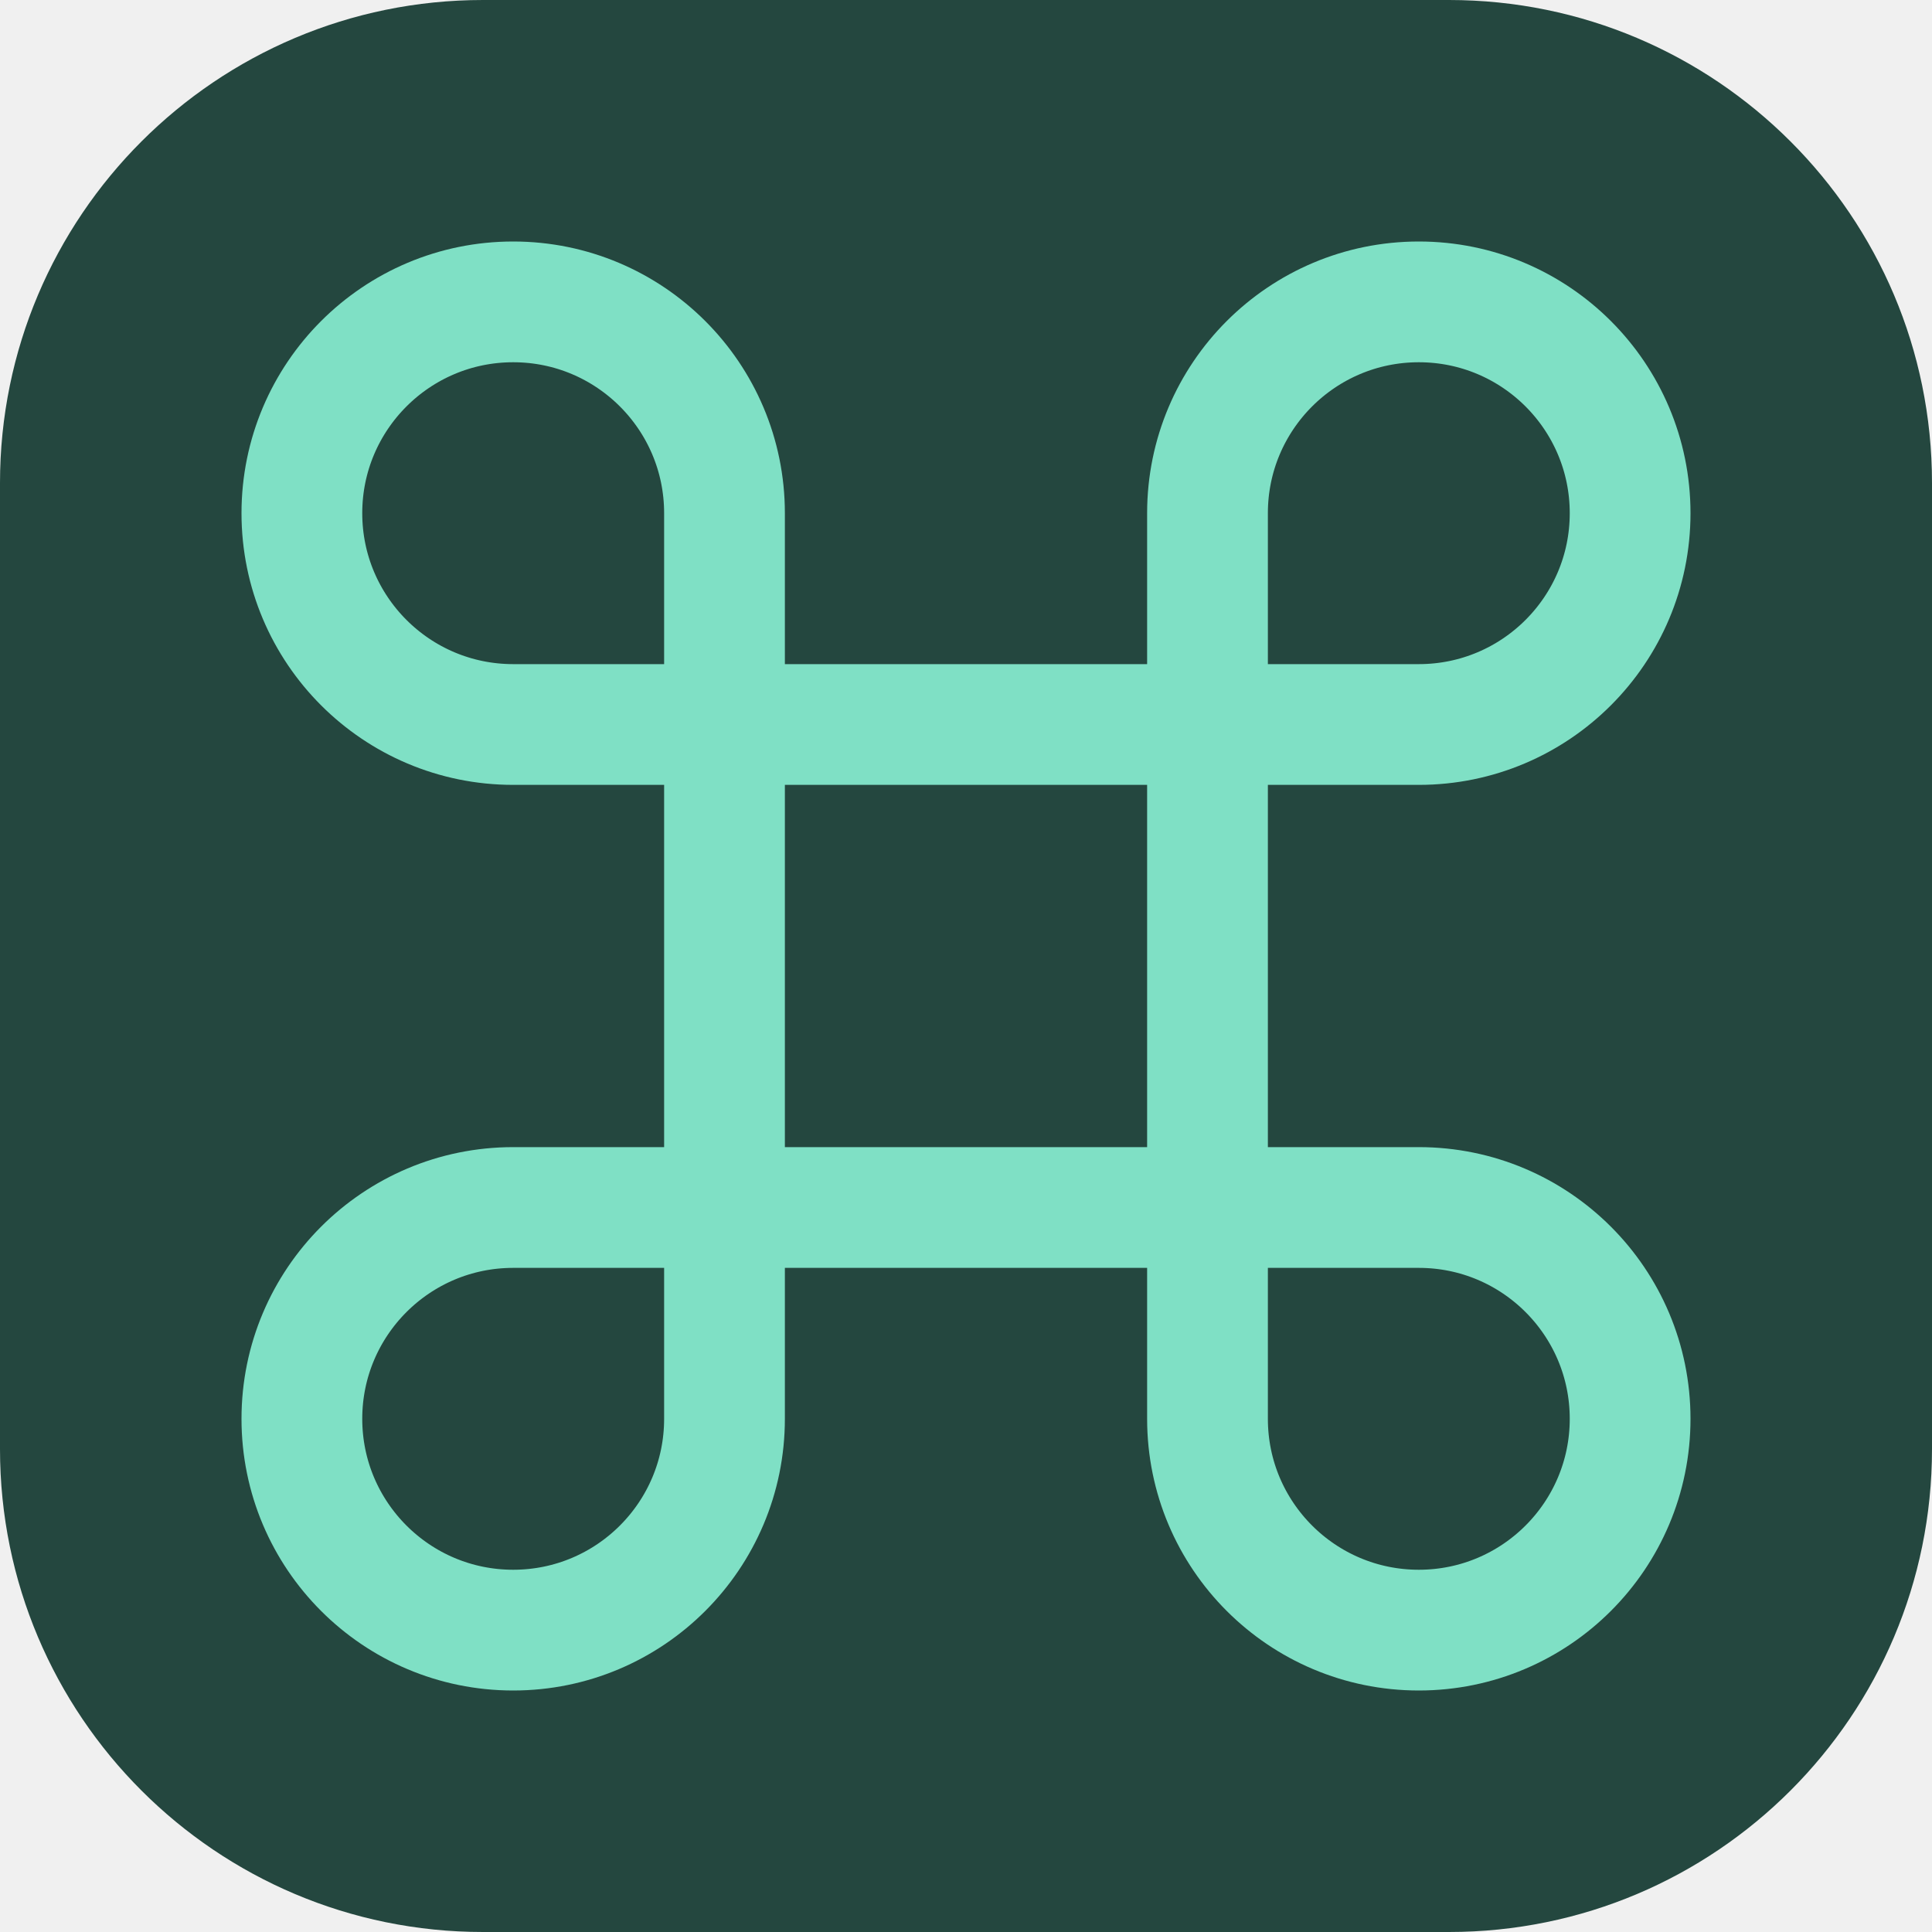
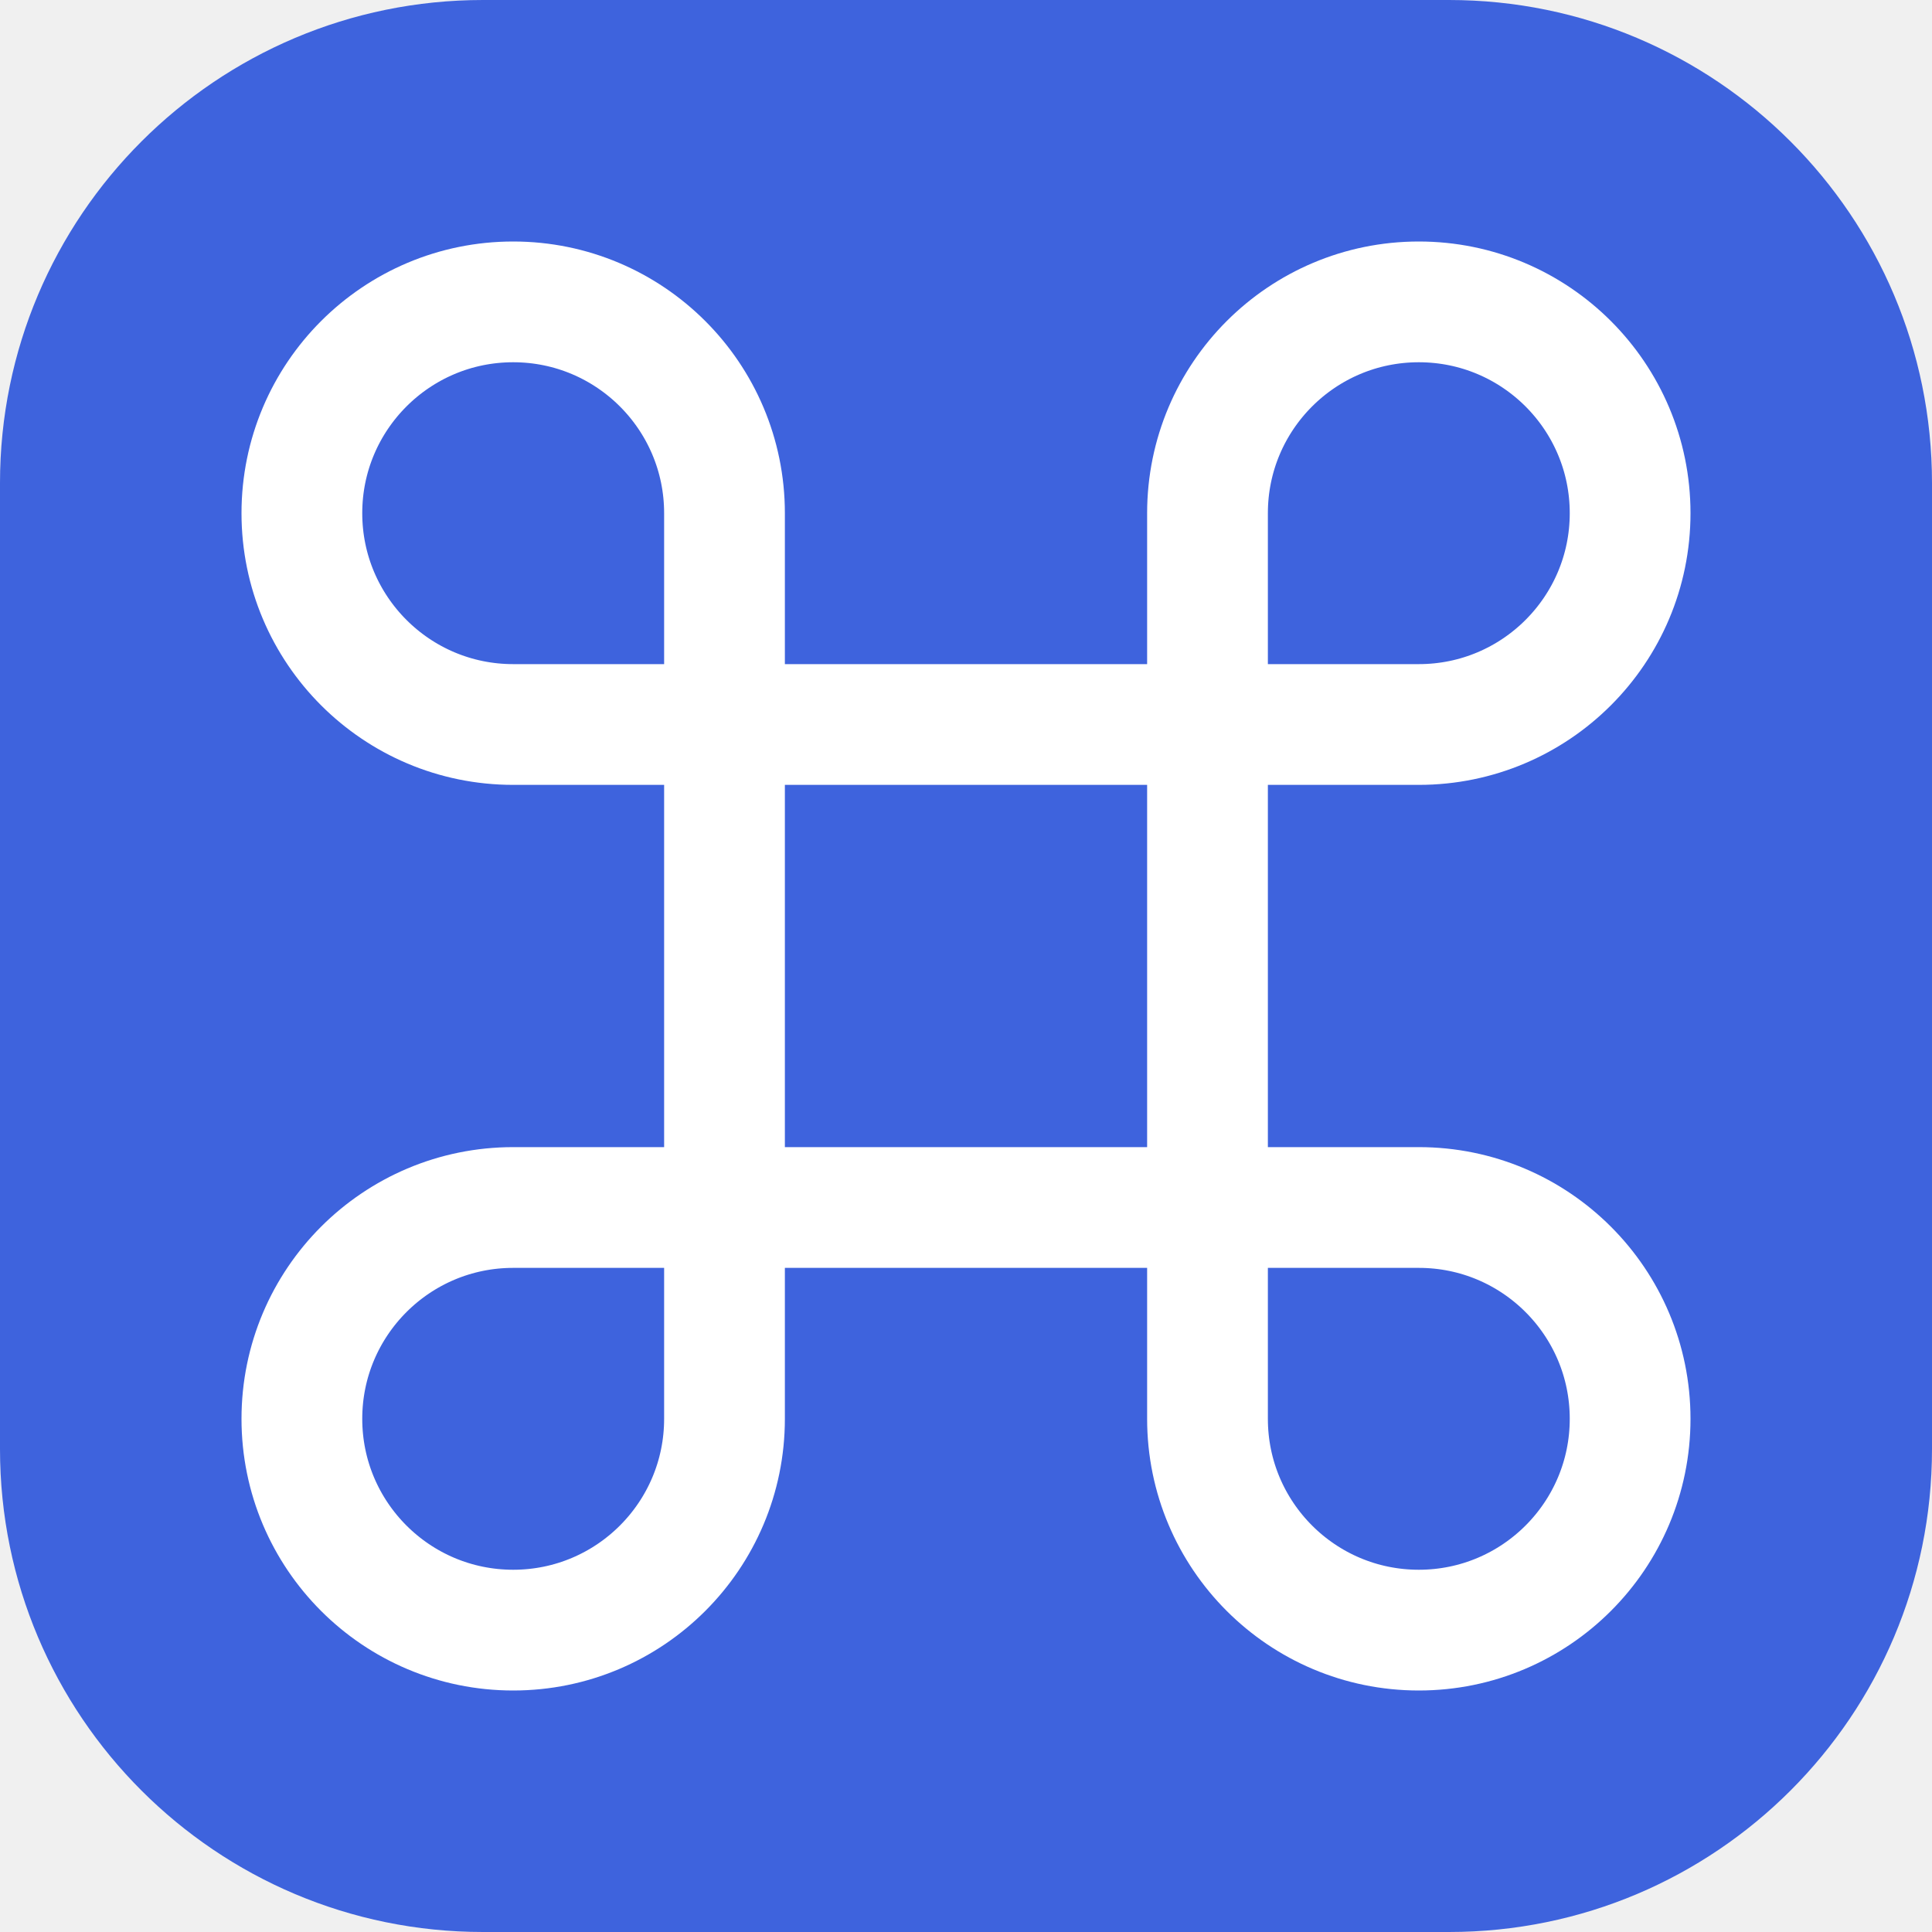
<svg xmlns="http://www.w3.org/2000/svg" viewBox="0 0 64 64">
-   <rect width="64" height="64" rx="16" fill="#24473f" />
-   <path d="M24 24h16v16H24z M24 24h-7a7 7 0 1 1 7-7v7 M40 24v-7a7 7 0 1 1 7 7h-7 M40 40h7a7 7 0 1 1-7 7v-7 M24 40v7a7 7 0 1 1-7-7h7" fill="none" stroke="#7fe0c5" stroke-width="4" stroke-linejoin="round" />
+   <rect width="64" height="64" rx="16" fill="#3e63dd" />
+   <path d="M24 24h16v16H24z M24 24h-7a7 7 0 1 1 7-7v7 M40 24v-7a7 7 0 1 1 7 7h-7 M40 40h7a7 7 0 1 1-7 7v-7 M24 40v7a7 7 0 1 1-7-7h7" fill="none" stroke="#ffffff" stroke-width="4" stroke-linejoin="round" />
</svg>
